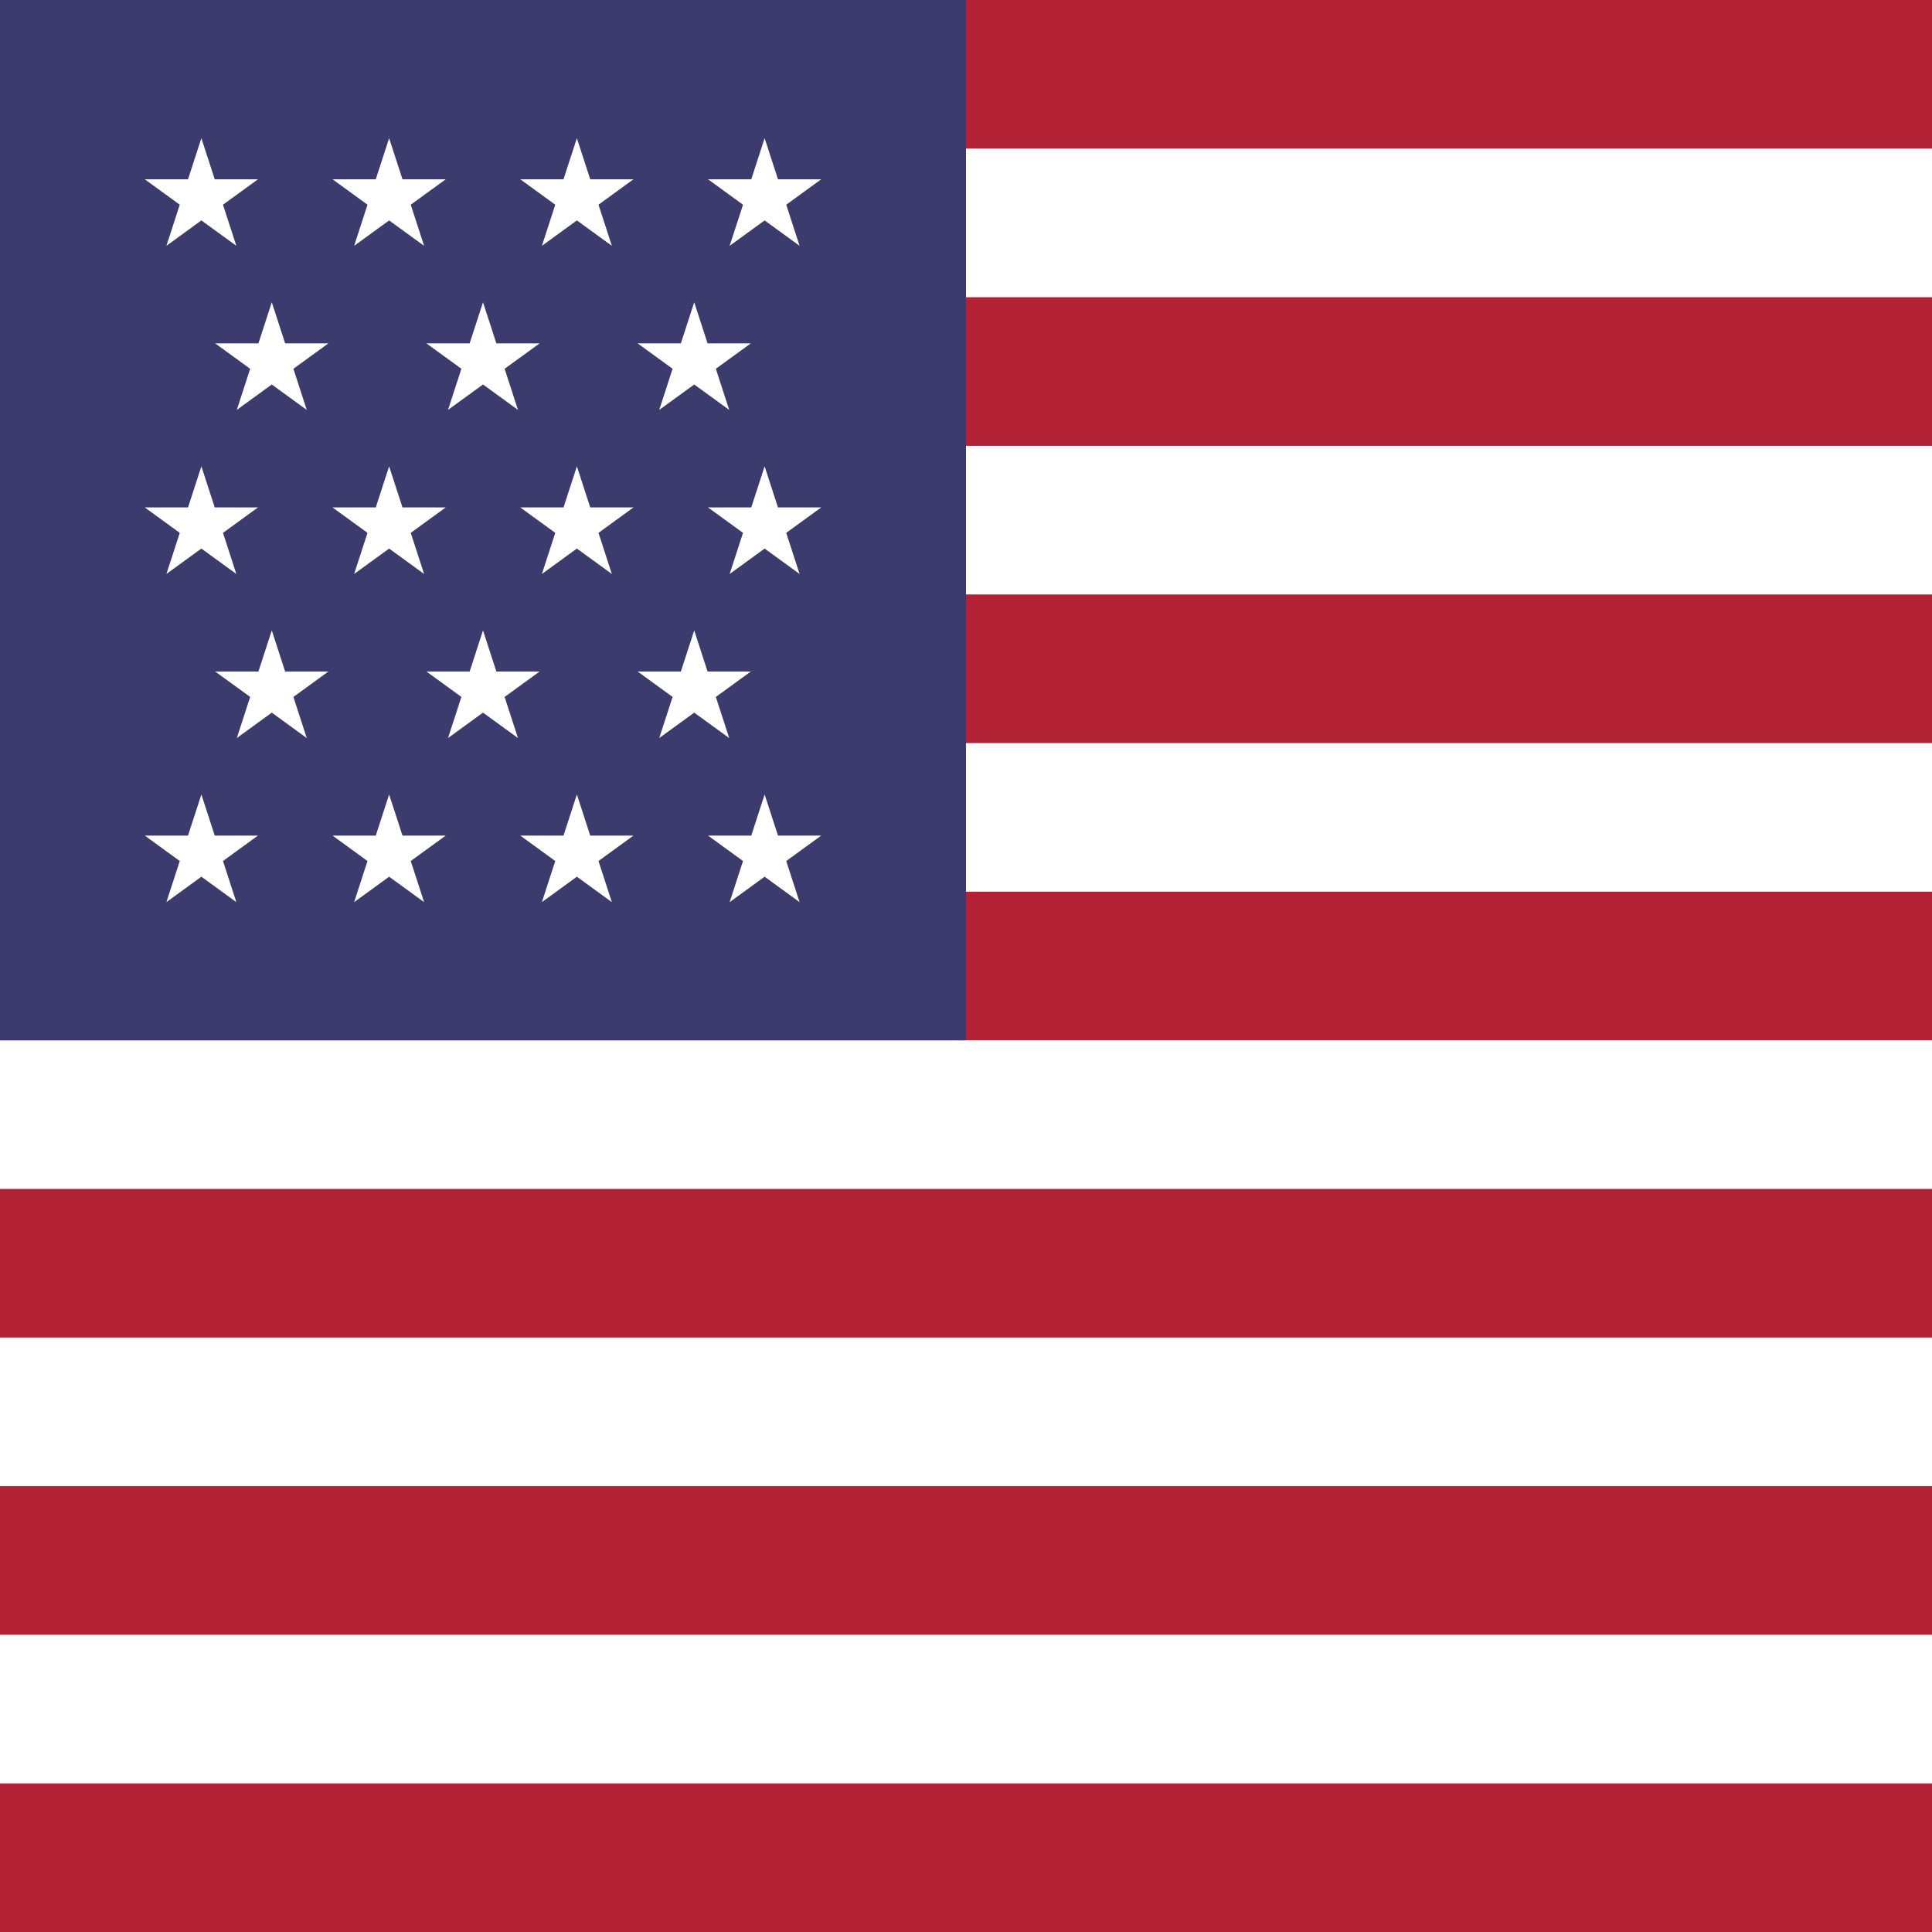
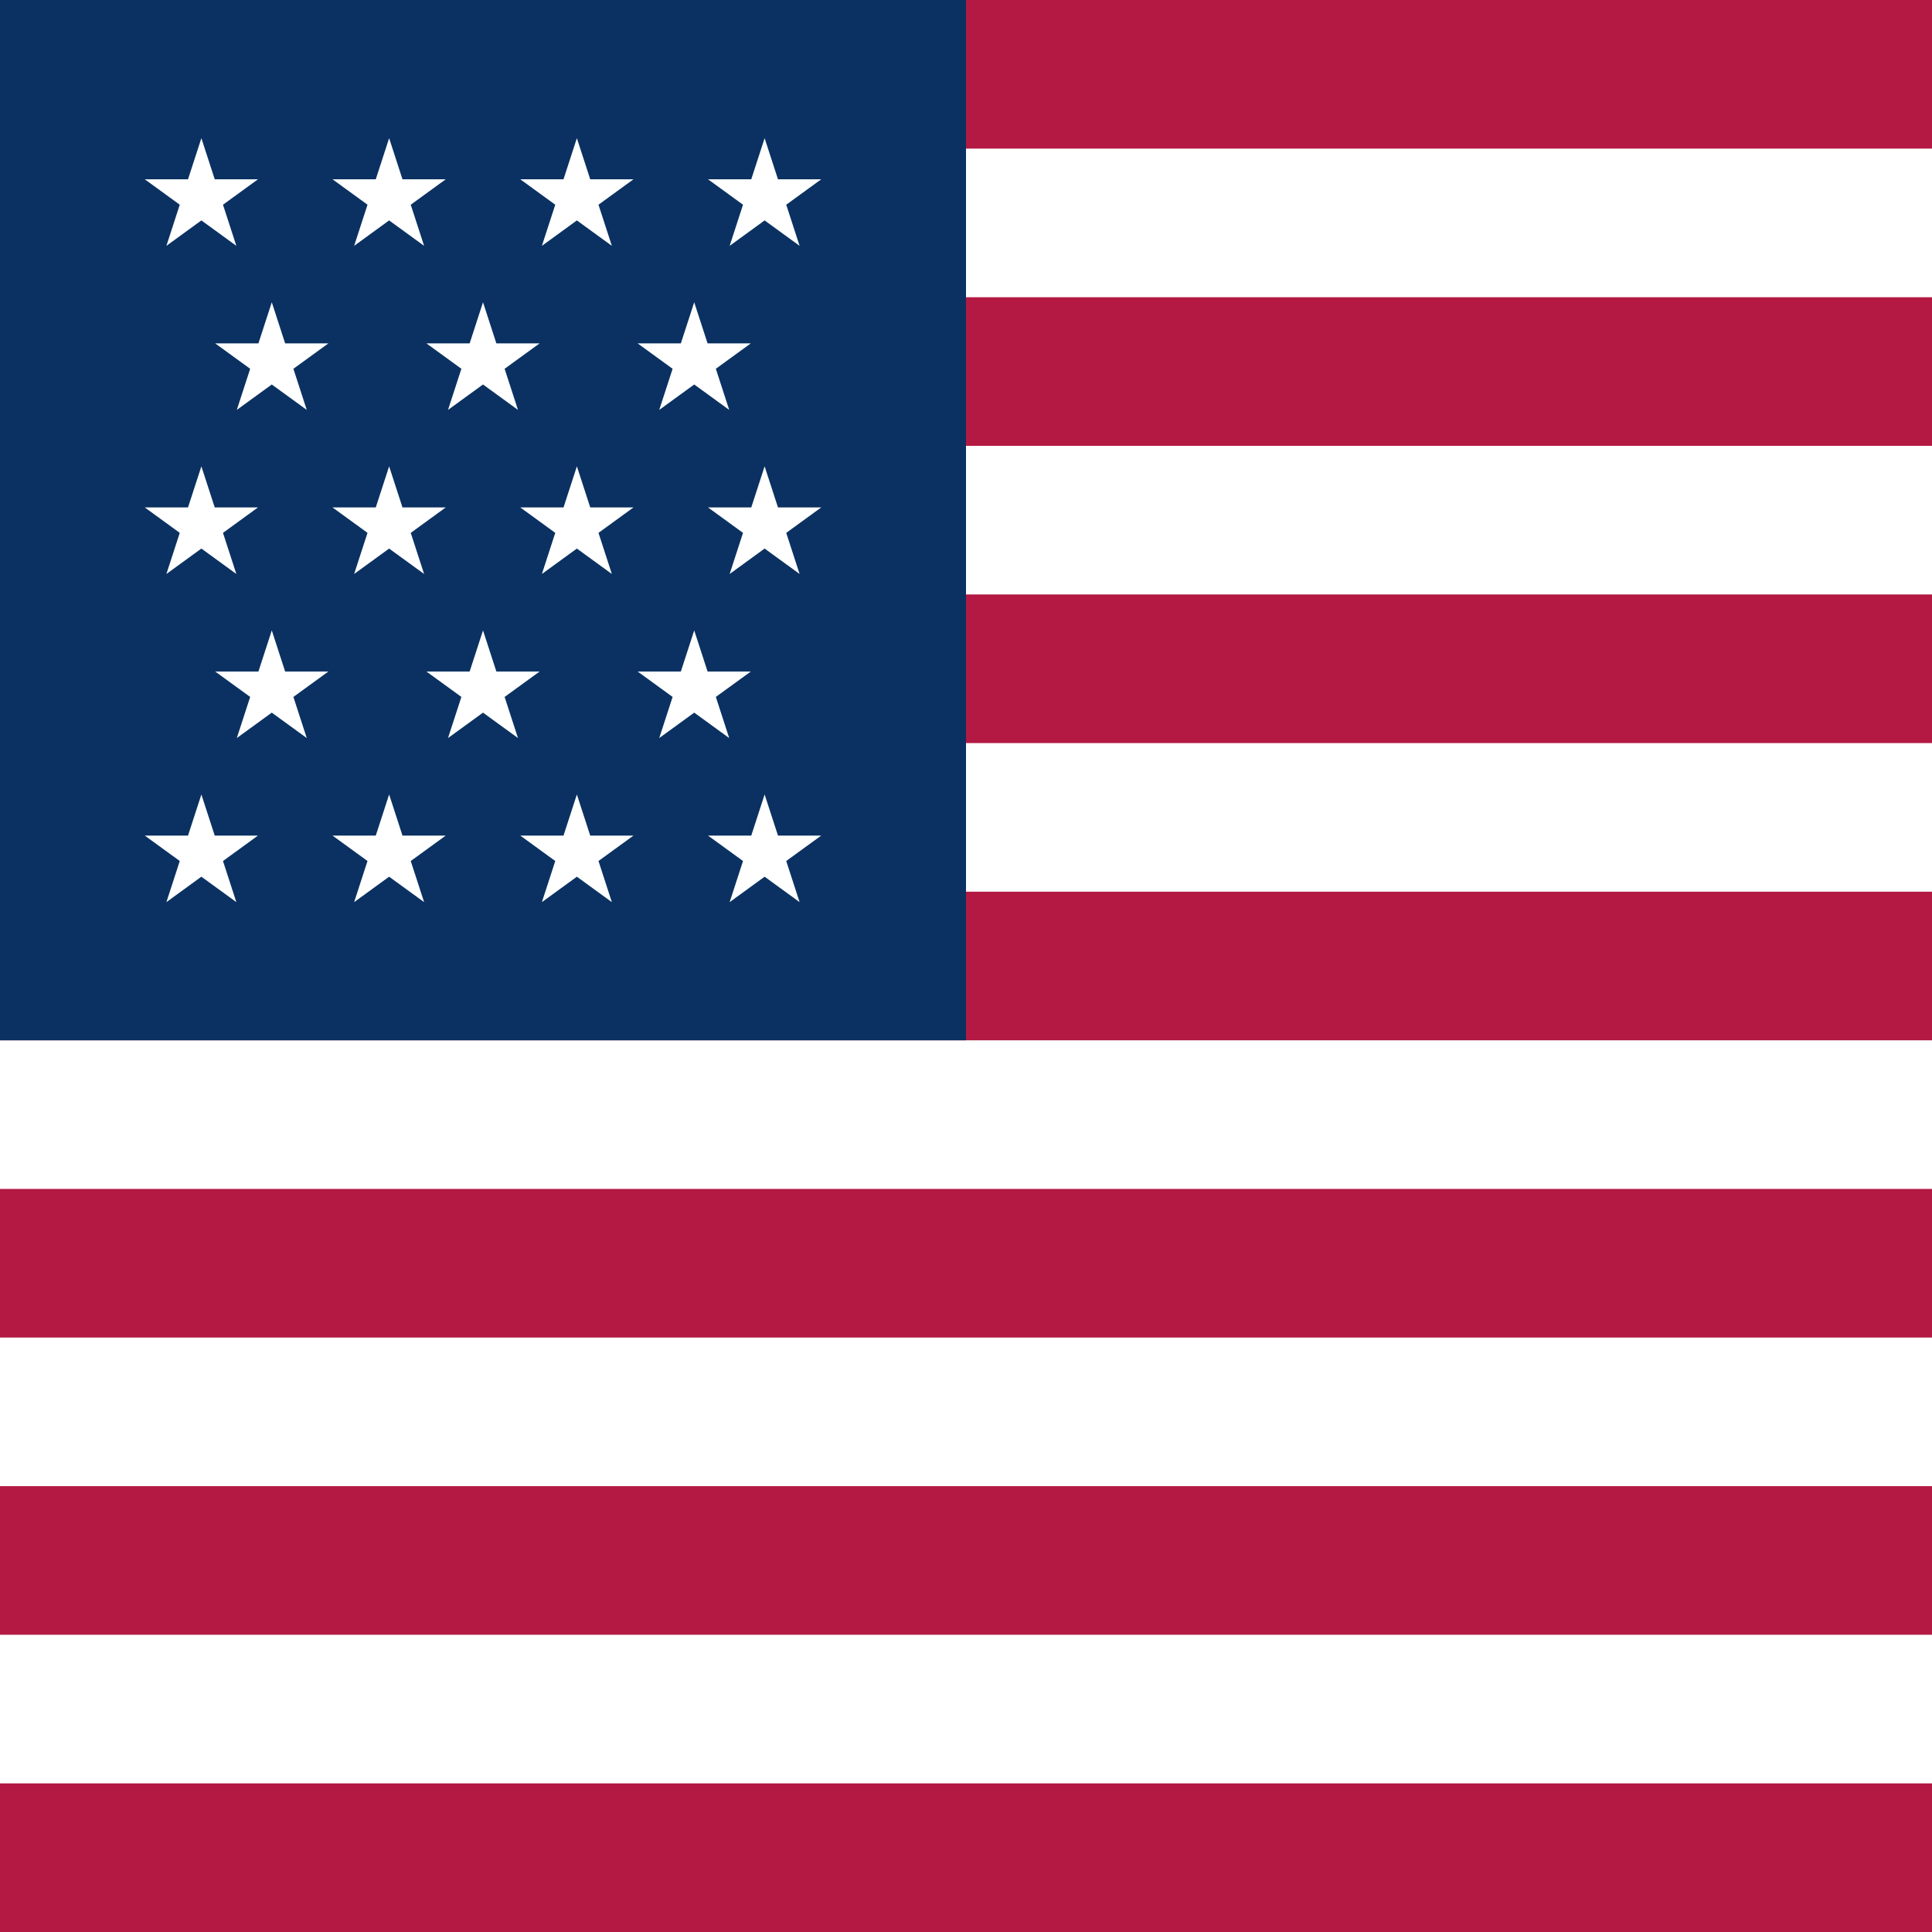
<svg xmlns="http://www.w3.org/2000/svg" height="650" viewBox="0 0 650 650" width="650" version="1.1" id="svg34">
  <defs id="defs34" />
  <path d="m0 650h650v-650h-650z" fill="#fff" stroke-width="1.089" id="path1" />
-   <g fill="#b22234" transform="matrix(.8896943 0 0 -1.333333 0 650)" id="g8">
-     <path d="m0 450h730.588v37.5h-730.588z" id="path2" />
-     <path d="m0 375h730.588v37.499h-730.588z" id="path3" />
-     <path d="m0 300h730.588v37.5h-730.588z" id="path4" />
-     <path d="m0 225h730.588v37.5h-730.588z" id="path5" />
-     <path d="m0 150h730.588v37.499h-730.588z" id="path6" />
-     <path d="m0 75h730.588v37.5h-730.588z" id="path7" />
-     <path d="m0 0h730.588v37.5h-730.588z" id="path8" />
+   <g fill="#b22234" transform="matrix(.8896943 0 0 -1.333333 0 650)" id="g8" style="fill:#b31942;fill-opacity:1">
+     <path d="m0 450h730.588v37.5h-730.588z" id="path2" style="fill:#b31942;fill-opacity:1" />
+     <path d="m0 375h730.588v37.499h-730.588z" id="path3" style="fill:#b31942;fill-opacity:1" />
+     <path d="m0 300h730.588v37.5h-730.588z" id="path4" style="fill:#b31942;fill-opacity:1" />
+     <path d="m0 225h730.588v37.5h-730.588z" id="path5" style="fill:#b31942;fill-opacity:1" />
+     <path d="m0 150h730.588v37.499h-730.588z" id="path6" style="fill:#b31942;fill-opacity:1" />
+     <path d="m0 75h730.588v37.5h-730.588z" id="path7" style="fill:#b31942;fill-opacity:1" />
+     <path d="m0 0h730.588v37.5h-730.588z" id="path8" style="fill:#b31942;fill-opacity:1" />
  </g>
-   <path d="m0 350h325v-350h-325z" fill="#3c3b6e" stroke-width="1.089" id="path9" />
+   <path d="m0 350h325v-350h-325z" fill="#3c3b6e" stroke-width="1.089" id="path9" style="fill:#0a3161;fill-opacity:1" />
  <path d="M 67.751,46.49 63.255,60.323 H 48.709 l 11.771,8.552 -4.495,13.833 11.765,-8.552 11.765,8.552 -4.495,-13.833 11.771,-8.552 H 72.245 Z" id="path10" style="fill:#ffffff;stroke-width:1.333" />
  <path d="m 130.918,46.49 -4.495,13.833 H 111.877 l 11.767,8.549 -4.496,13.836 11.768,-8.551 11.769,8.551 -4.495,-13.833 11.771,-8.552 H 135.413 Z" id="path11" style="fill:#ffffff;stroke-width:1.333" />
  <path d="m 194.081,46.49 -4.495,13.833 h -14.54 l 11.764,8.552 -4.495,13.833 11.768,-8.551 11.768,8.551 -4.496,-13.836 11.767,-8.549 h -14.547 z" id="path13" style="fill:#ffffff;stroke-width:1.333" />
  <path d="m 249.979,68.875 -4.495,13.833 11.765,-8.552 11.765,8.552 -4.495,-13.833 11.771,-8.552 h -14.547 l -4.495,-13.833 -4.495,13.833 h -14.547 z" id="path14" style="fill:#ffffff;stroke-width:1.333" />
  <path d="m 91.441,101.693 -4.495,13.833 h -14.548 l 11.769,8.548 -4.493,13.832 11.765,-8.548 11.765,8.548 -4.493,-13.832 11.769,-8.548 H 95.934 Z" id="path15" style="fill:#ffffff;stroke-width:1.333" />
  <path d="m 162.503,101.693 -4.495,13.833 h -14.547 l 11.765,8.545 -4.495,13.835 11.768,-8.547 11.769,8.547 -4.495,-13.832 11.771,-8.548 h -14.548 z" id="path16" style="fill:#ffffff;stroke-width:1.333" />
  <path d="m 233.561,101.693 -4.495,13.833 h -14.54 l 11.764,8.547 -4.495,13.833 11.768,-8.547 11.768,8.547 -4.495,-13.835 11.765,-8.545 h -14.547 z" id="path18" style="fill:#ffffff;stroke-width:1.333" />
  <path d="m 67.751,156.891 -4.495,13.833 h -14.548 l 11.771,8.552 -4.495,13.832 11.765,-8.551 11.765,8.551 -4.495,-13.832 11.771,-8.552 H 72.245 Z" id="path20" style="fill:#ffffff;stroke-width:1.333" />
  <path d="m 130.918,156.891 -4.495,13.833 h -14.547 l 11.767,8.549 -4.496,13.835 11.768,-8.549 11.769,8.549 -4.495,-13.832 11.771,-8.552 h -14.548 z" id="path21" style="fill:#ffffff;stroke-width:1.333" />
  <path d="m 194.087,156.891 -4.495,13.833 h -14.547 l 11.767,8.549 -4.496,13.835 11.768,-8.551 11.768,8.551 -4.495,-13.832 11.765,-8.552 h -14.541 z" id="path22" style="fill:#ffffff;stroke-width:1.333" />
  <path d="m 257.25,156.891 -4.495,13.833 h -14.547 l 11.771,8.552 -4.495,13.832 11.765,-8.551 11.765,8.551 -4.495,-13.832 11.771,-8.552 h -14.547 z" id="path24" style="fill:#ffffff;stroke-width:1.333" />
  <path d="m 91.441,212.093 -4.496,13.833 H 72.398 l 11.769,8.548 -4.493,13.832 11.765,-8.548 11.765,8.548 -4.493,-13.832 11.769,-8.548 H 95.935 Z" id="path25" style="fill:#ffffff;stroke-width:1.333" />
  <path d="m 162.503,212.094 -4.496,13.833 h -14.545 l 11.765,8.545 -4.495,13.835 11.768,-8.547 11.769,8.547 -4.495,-13.832 11.771,-8.548 h -14.547 z" id="path26" style="fill:#ffffff;stroke-width:1.333" />
  <path d="m 233.561,212.094 -4.496,13.833 h -14.539 l 11.764,8.548 -4.495,13.832 11.768,-8.547 11.768,8.547 -4.495,-13.835 11.765,-8.545 h -14.545 z" id="path28" style="fill:#ffffff;stroke-width:1.333" />
  <path d="m 72.245,281.125 -4.493,-13.833 -4.495,13.833 h -14.548 l 11.771,8.552 -4.495,13.833 11.765,-8.552 11.765,8.552 -4.495,-13.833 11.771,-8.552 z" id="path30" style="fill:#ffffff;stroke-width:1.333" />
  <path d="m 135.413,281.125 -4.495,-13.833 -4.495,13.833 h -14.547 l 11.767,8.549 -4.496,13.836 11.768,-8.551 11.769,8.551 -4.495,-13.833 11.771,-8.552 z" id="path31" style="fill:#ffffff;stroke-width:1.333" />
  <path d="m 198.576,281.125 -4.495,-13.833 -4.495,13.833 h -14.54 l 11.765,8.552 -4.496,13.833 11.768,-8.551 11.768,8.551 -4.496,-13.836 11.767,-8.549 z" id="path33" style="fill:#ffffff;stroke-width:1.333" />
  <path d="m 261.745,281.125 -4.495,-13.833 -4.495,13.833 h -14.547 l 11.771,8.552 -4.495,13.833 11.765,-8.552 11.765,8.552 -4.495,-13.833 11.771,-8.552 z" id="path34" style="fill:#ffffff;stroke-width:1.333" />
</svg>
